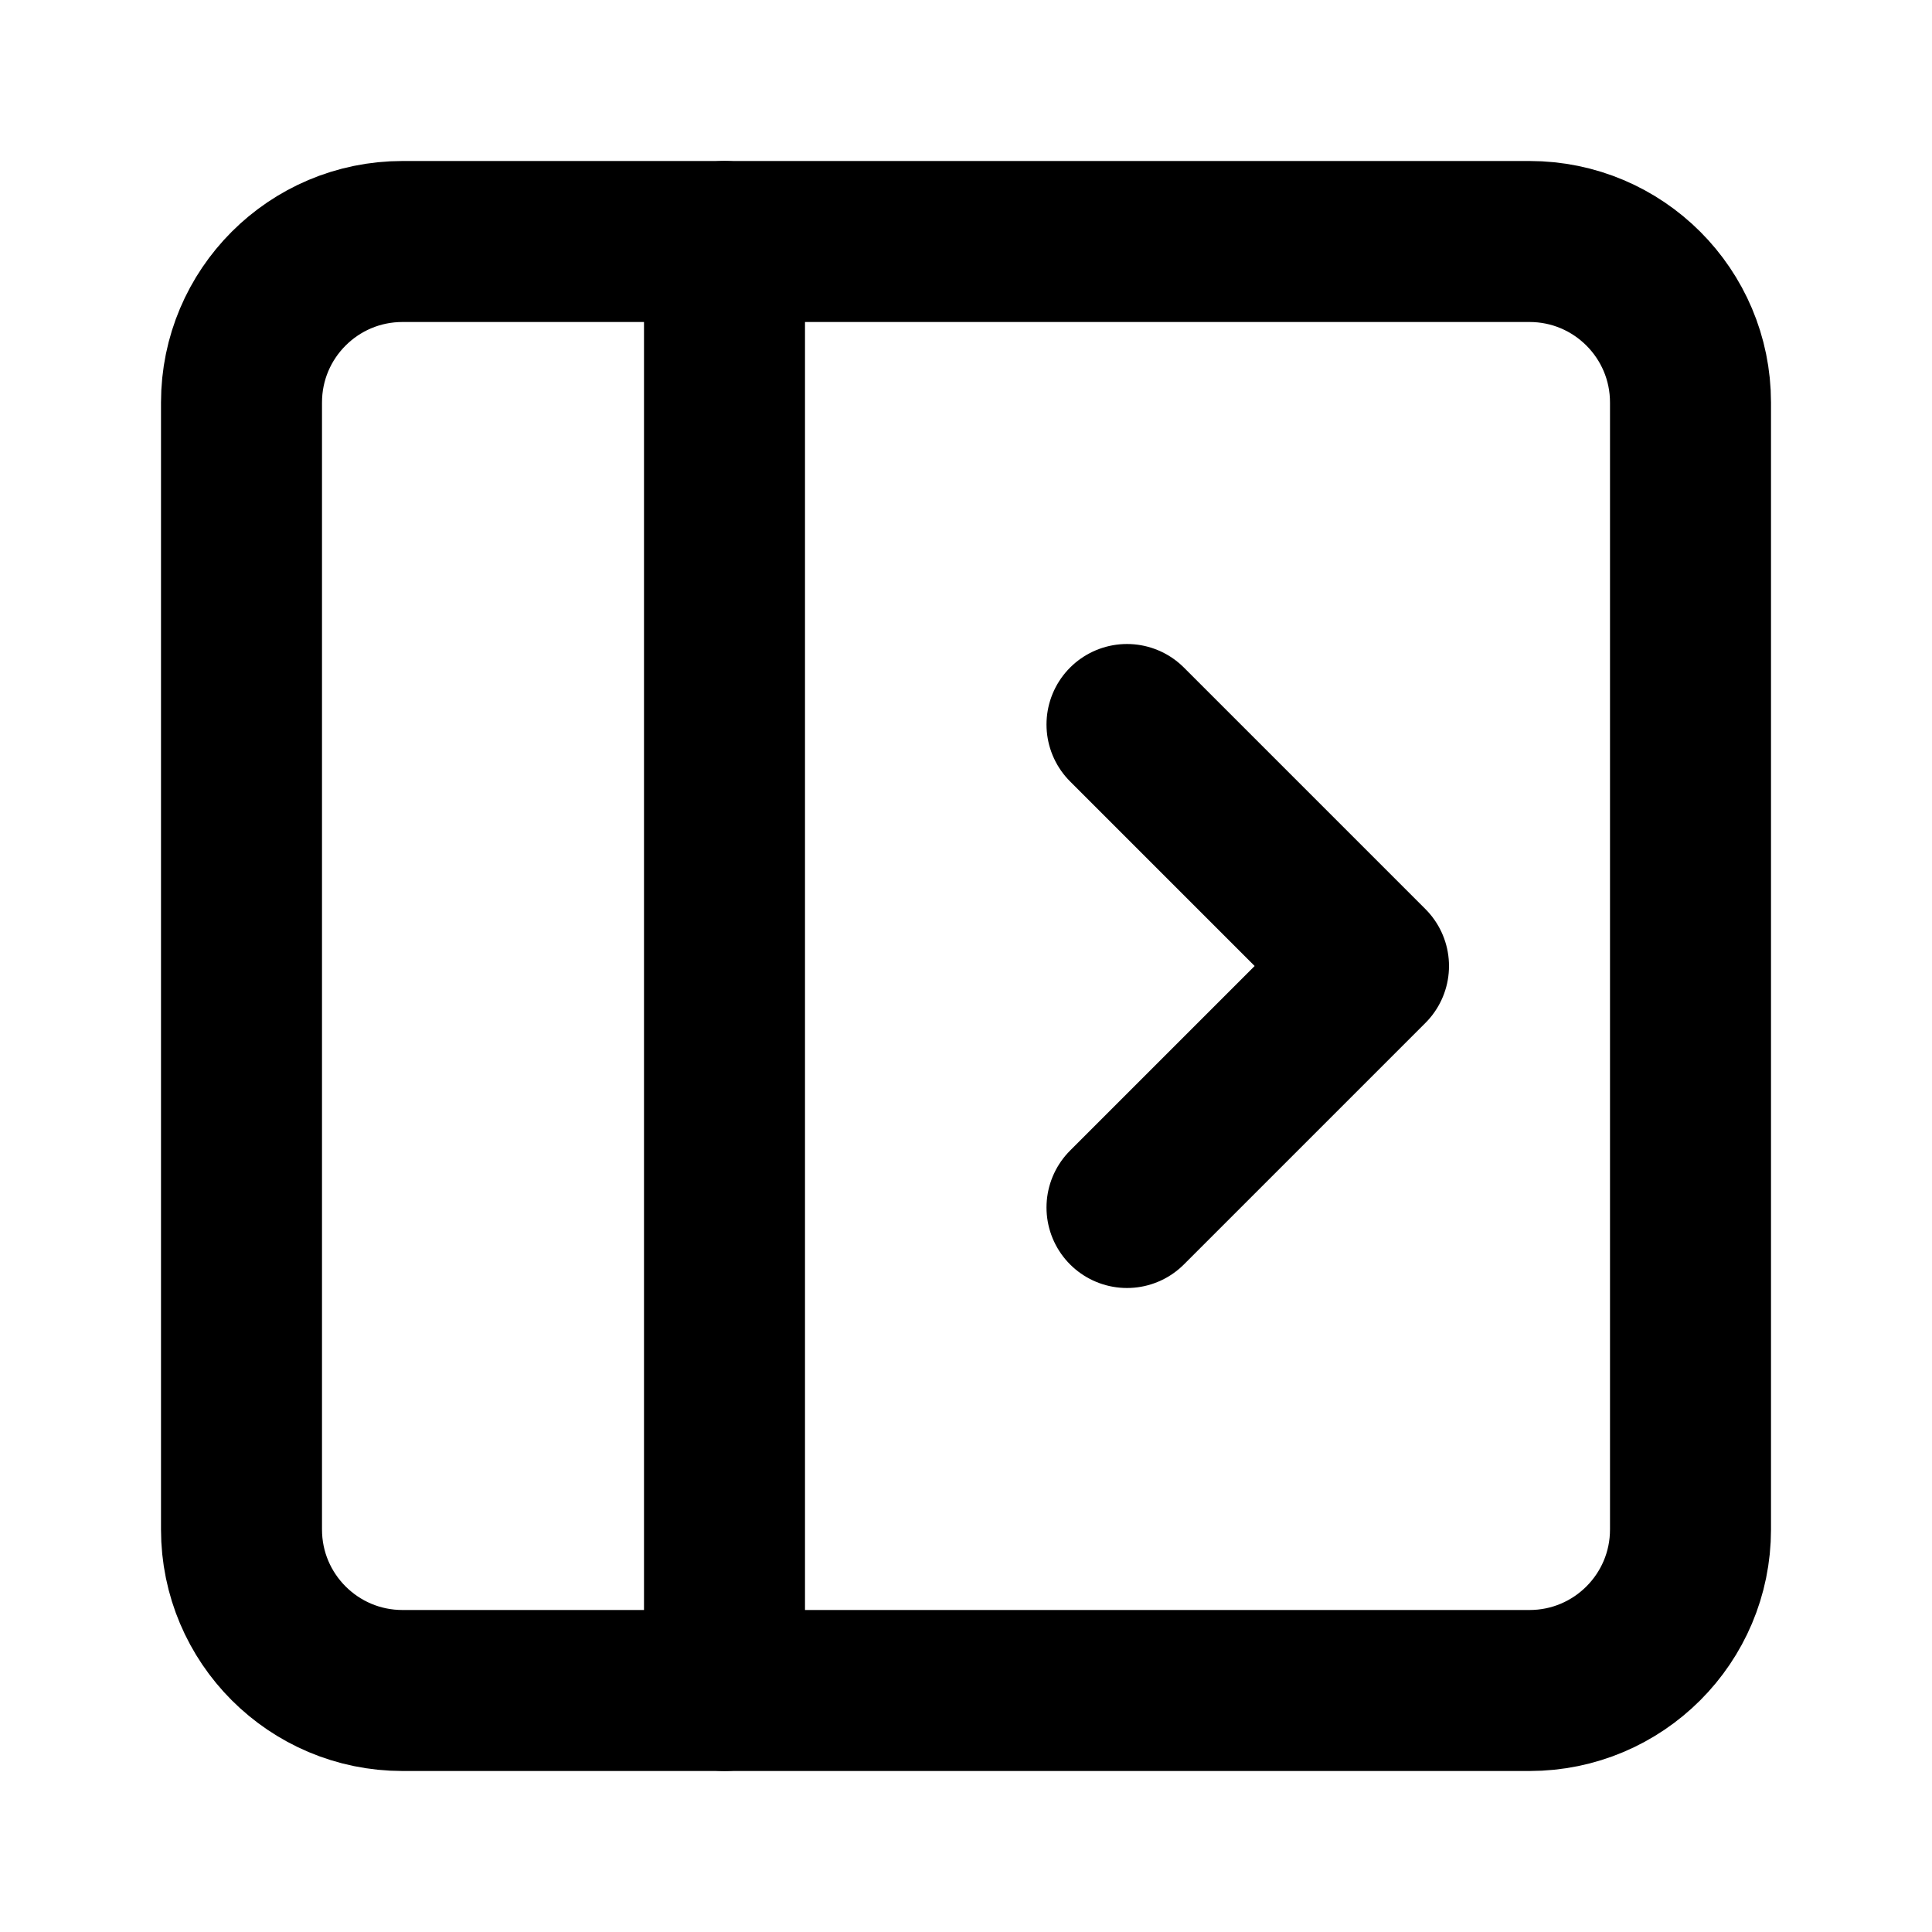
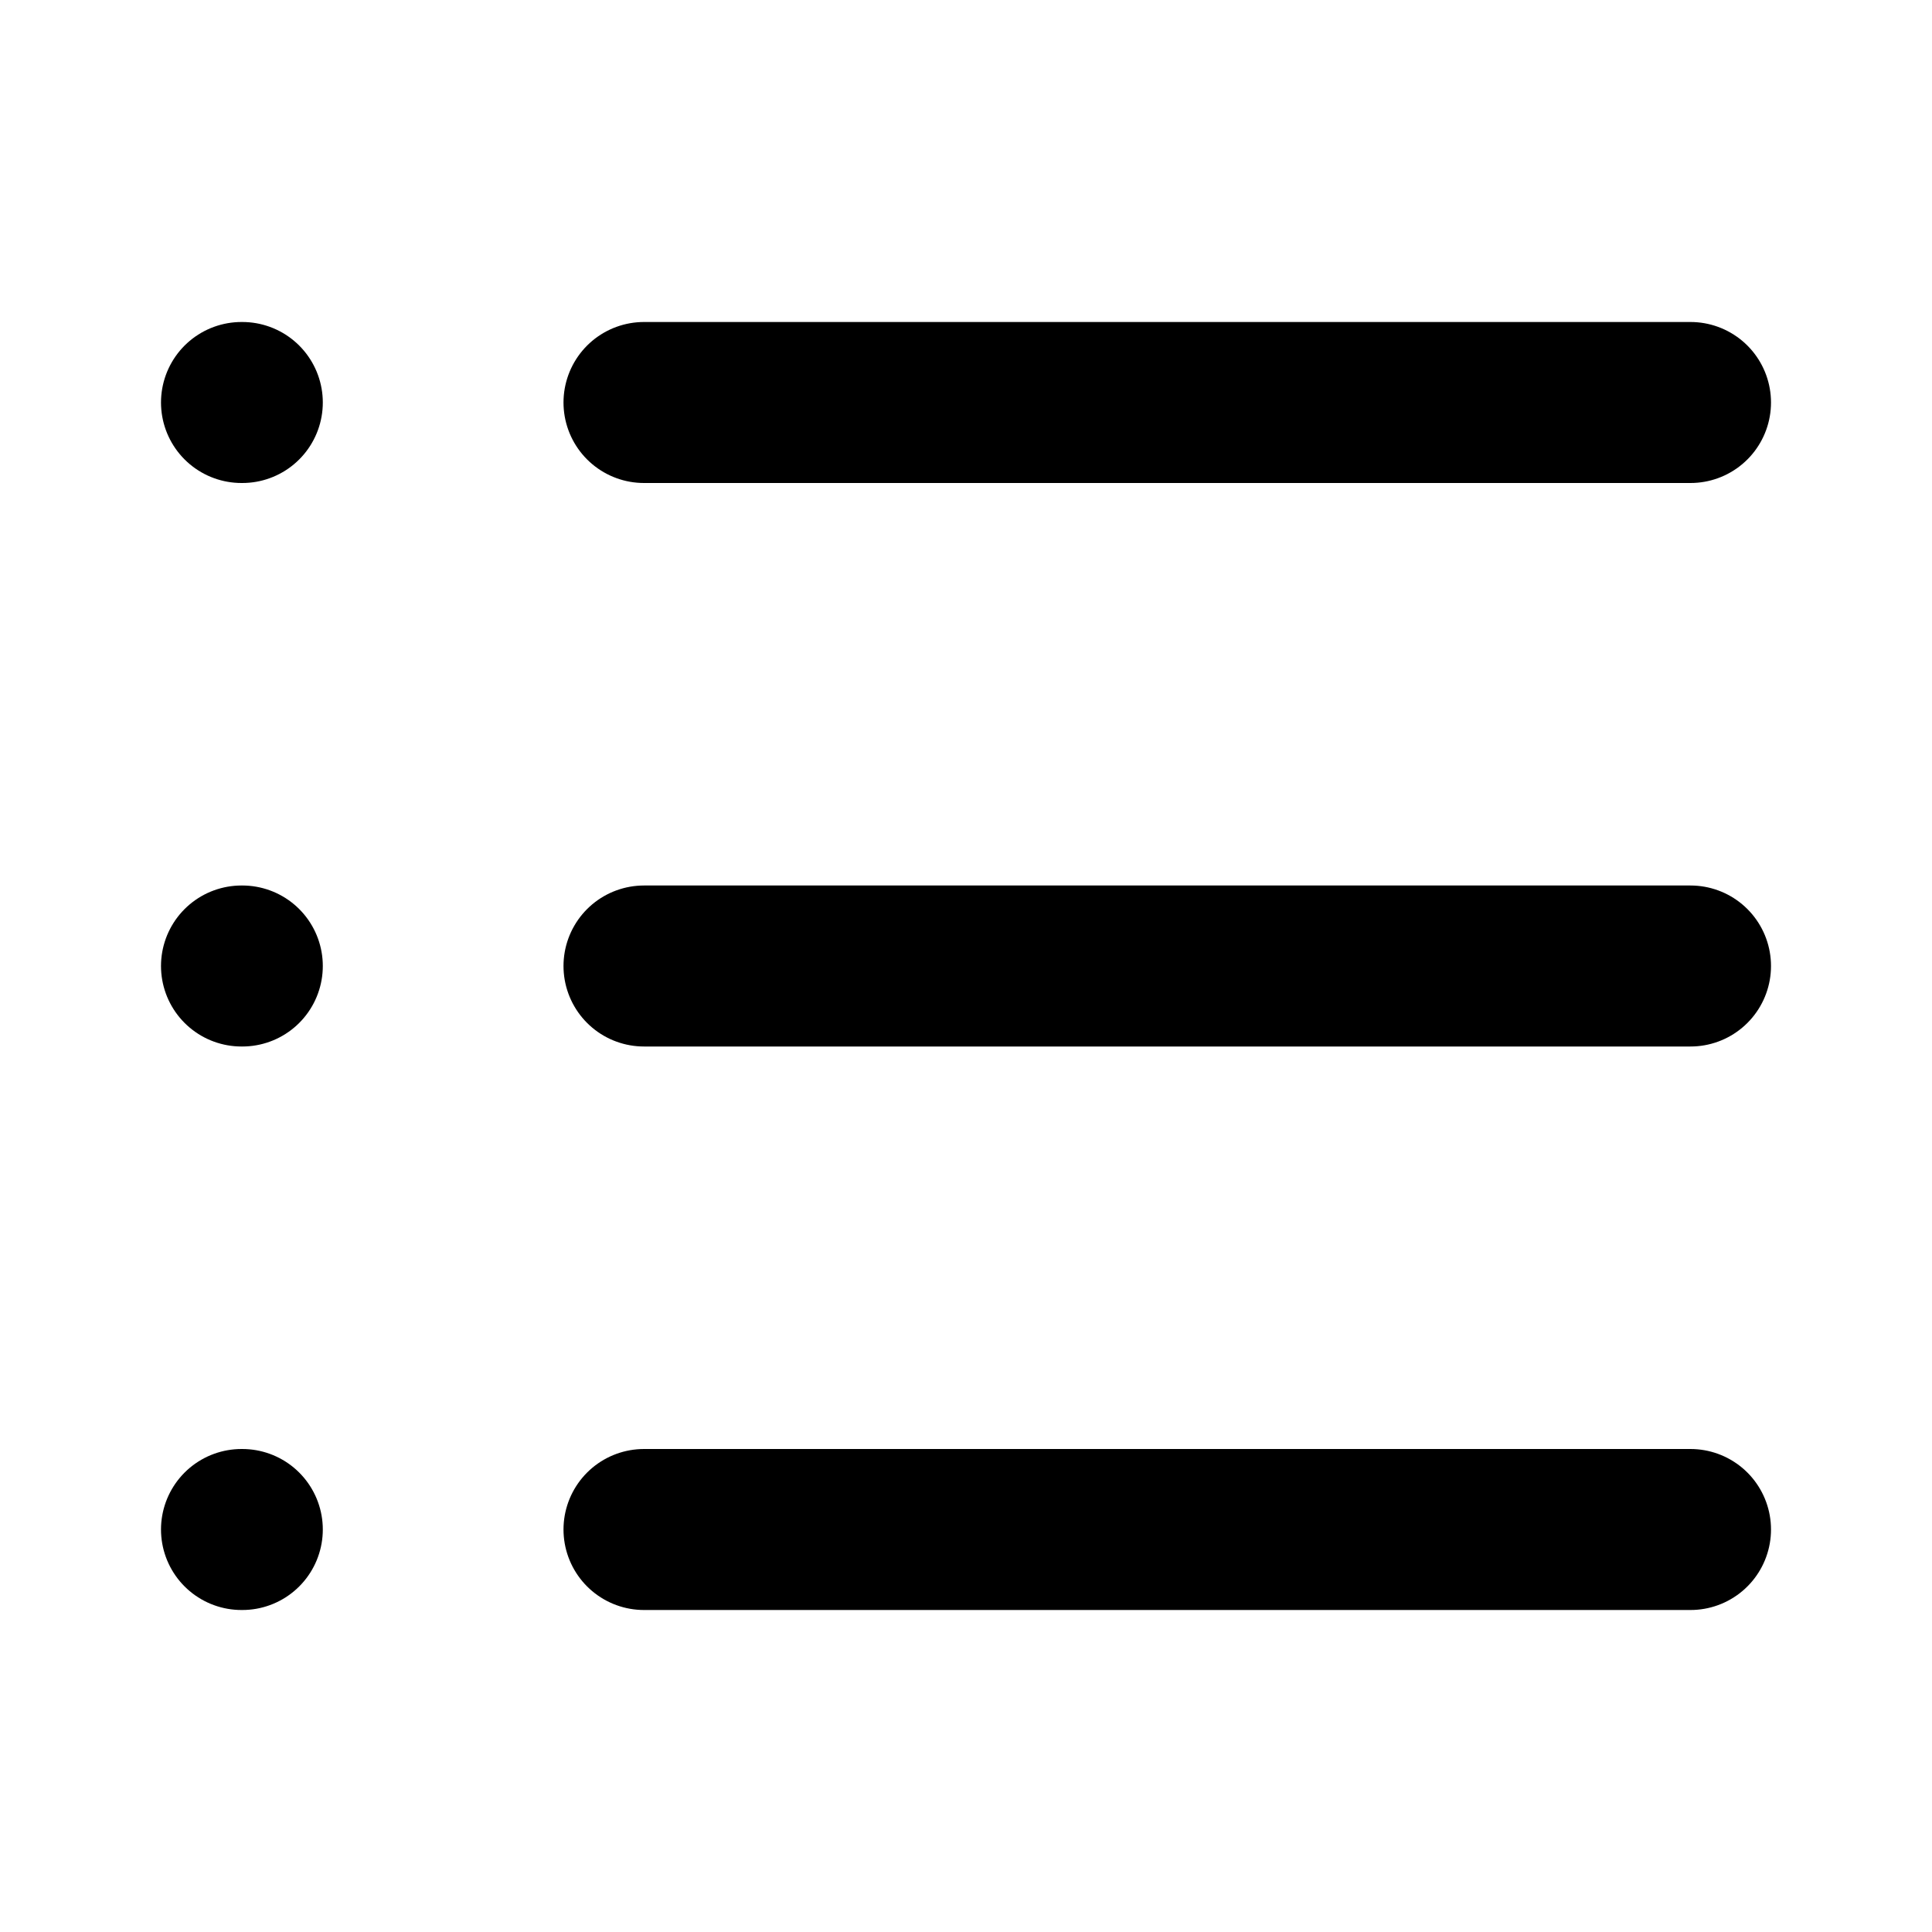
- <svg xmlns="http://www.w3.org/2000/svg" class="lucide lucide-panel-left-open" width="24" height="24" viewBox="0 0 24 24" fill="none" stroke="currentColor" stroke-width="2" stroke-linecap="round" stroke-linejoin="round">
-   <rect width="18" height="18" x="3" y="3" rx="2" />
-   <path d="M9 3v18" />
-   <path d="m14 9 3 3-3 3" />
+ <svg xmlns="http://www.w3.org/2000/svg" class="lucide lucide-list" width="24" height="24" viewBox="0 0 24 24" fill="none" stroke="currentColor" stroke-width="2" stroke-linecap="round" stroke-linejoin="round">
+   <path d="M3 5h.01" />
+   <path d="M3 12h.01" />
+   <path d="M3 19h.01" />
+   <path d="M8 5h13" />
+   <path d="M8 12h13" />
+   <path d="M8 19h13" />
</svg>
